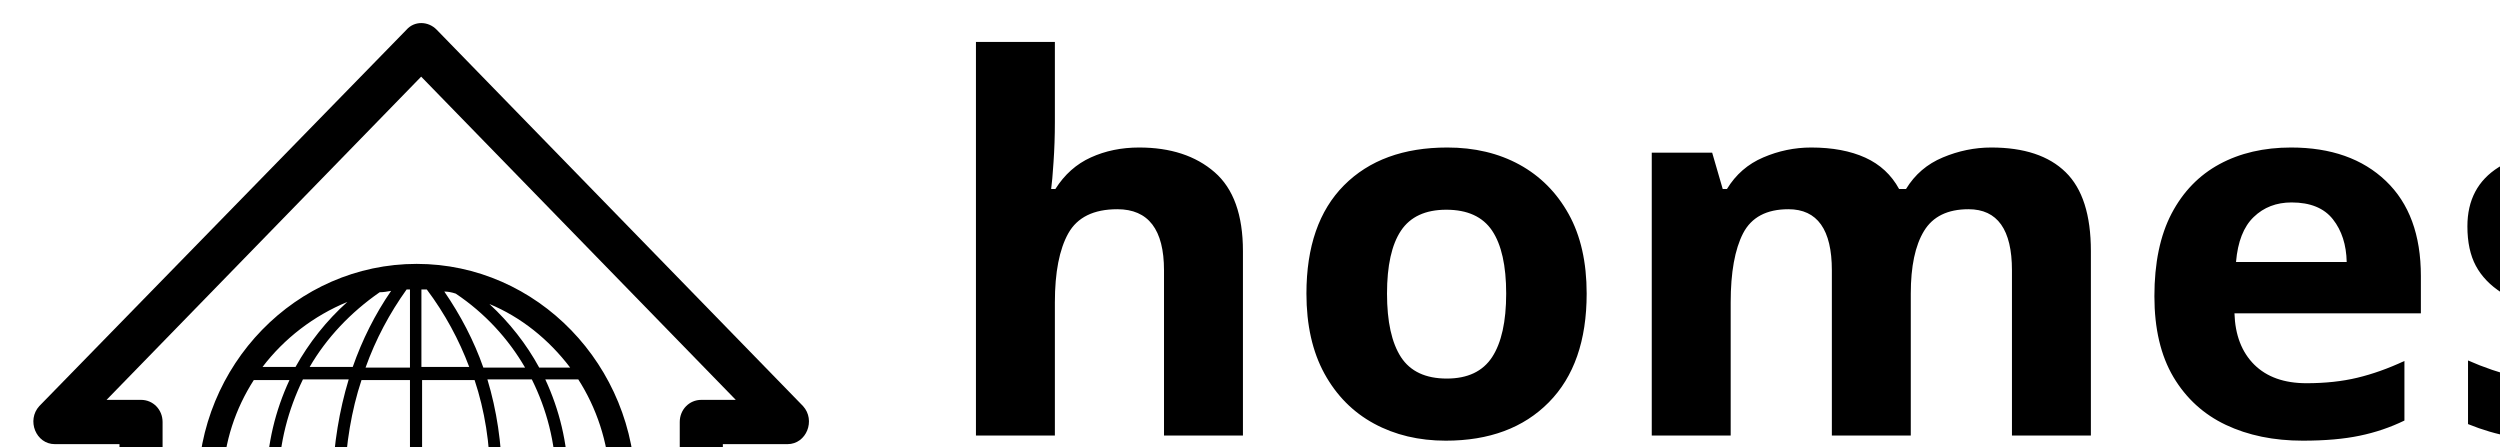
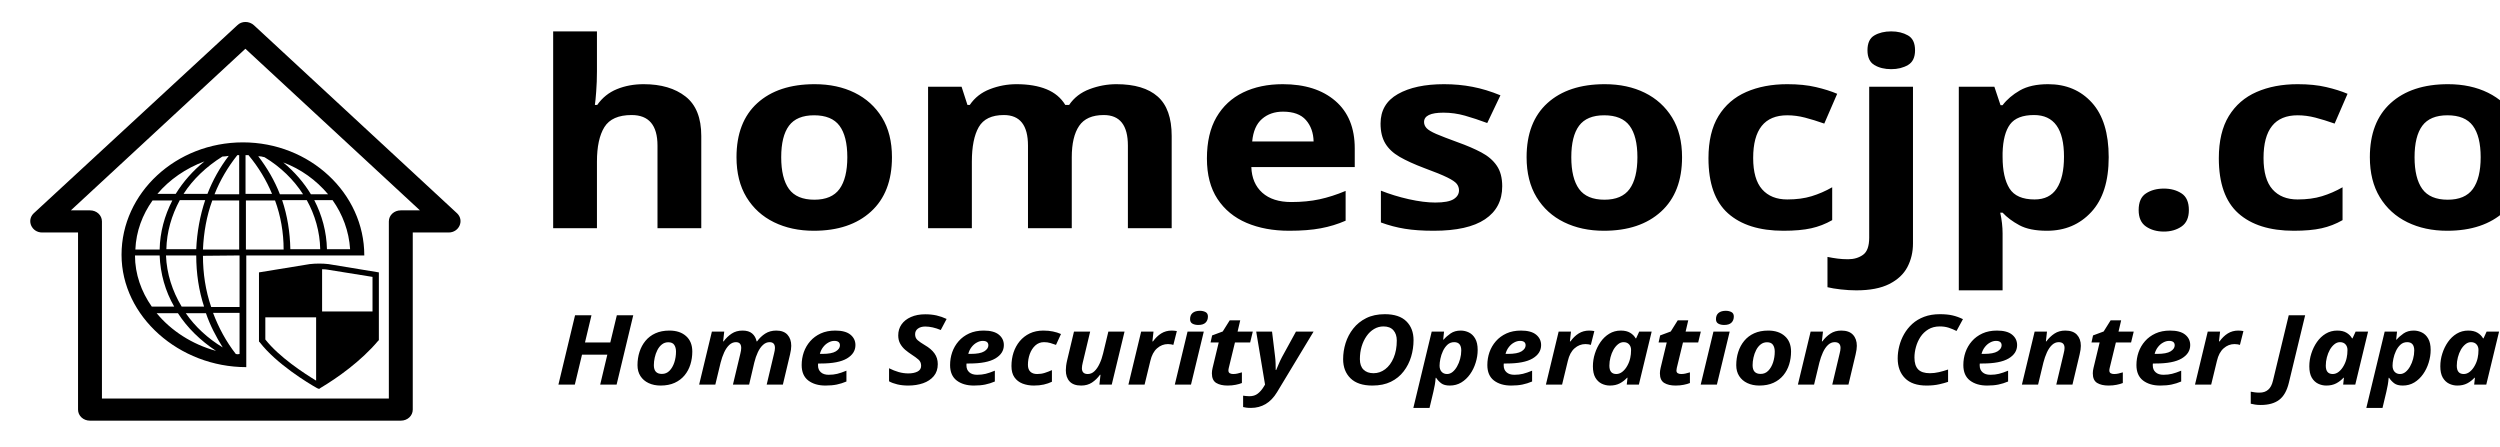
<svg xmlns="http://www.w3.org/2000/svg" viewBox="0 0 252 45">
  <defs>
    <pattern id="pattern-0" x="0" y="0" width="20" height="20" patternUnits="userSpaceOnUse" viewBox="0 0 100 100">
      <path d="M 0 0 L 50 0 L 50 100 L 0 100 Z" style="fill: black;" />
    </pattern>
  </defs>
-   <g>
+   <g transform="matrix(0.554757, 0, 0, 0.499981, 1.184435, 1.051632)">
    <g>
-       <g class="logo-entity" id="g-2" transform="matrix(0.667348, 0, 0, 0.652609, 98.80872, 60.23975)">
-         <g class="logo-entity-inner">
-           <text class="[object Object]" style="dominant-baseline: text-before-edge; font-family: Montserrat; font-size: 30px; font-style: italic; font-weight: bold; white-space: pre; alignment-baseline: text-before-edge;">Home Security Operation Center Japan</text>
+       <g>
+         <g class="logo-entity" id="g-2" transform="matrix(0.667348, 0, 0, 0.652609, 98.80872, 60.23975)">
+           <g class="logo-entity-inner">
+             <text class="[object Object]" style="dominant-baseline: text-before-edge; font-family: Montserrat; font-size: 30px; font-style: italic; font-weight: bold; white-space: pre; alignment-baseline: text-before-edge;">Home Security Operation Center Japan</text>
+           </g>
        </g>
-       </g>
-       <g class="logo-entity" id="g-3" transform="matrix(0.667348, 0, 0, 0.652609, 94.21482, 3.387428)">
-         <g class="logo-entity-inner">
-           <text class="[object Object]" style="dominant-baseline: text-before-edge; font-family: Montserrat; font-size: 80px; font-weight: bold; white-space: pre; alignment-baseline: text-before-edge;">homesocjp.com</text>
+         <g class="logo-entity" id="g-3" transform="matrix(0.667348, 0, 0, 0.652609, 94.21482, 3.387428)">
+           <g class="logo-entity-inner">
+             <text class="[object Object]" style="dominant-baseline: text-before-edge; font-family: Montserrat; font-size: 80px; font-weight: bold; white-space: pre; alignment-baseline: text-before-edge;">homesocjp.com</text>
+           </g>
        </g>
-       </g>
-       <g class="logo-entity" id="g-4" transform="matrix(0.795866, 0, 0, 0.817621, 2.660198, 1.968257)">
-         <g class="logo-entity-inner">
-           <g class="[object Object]" data-attribution="" data-noun-id="" transform="scale(0.390625)">
-             <g transform="matrix(1, 0, 0, 1, 0, 0.422461)">
-               <g class="logo-entity" id="g-4" transform="matrix(1.6, 0, 0, 1.6, 0, 0)">
-                 <g class="logo-entity" id="g-4" transform="translate(0,0) scale(1.6)">
-                   <g class="logo-entity-inner">
-                     <g class="[object Object]" data-attribution="" data-noun-id="126839" transform="scale(1.091703)">
-                       <path d="M7.5,52.5H15v40c0,1.4,1.1,2.5,2.5,2.5h65c1.4,0,2.5-1.1,2.5-2.5v-40h7.5c2.2,0,3.3-2.7,1.8-4.3L51.8,5.7c-1-1-2.6-1-3.5,0  L5.7,48.2C4.2,49.8,5.3,52.5,7.5,52.5z M50,11l36.5,36.5h-4c-1.4,0-2.5,1.1-2.5,2.5v40H20V50c0-1.4-1.1-2.5-2.5-2.5h-4L50,11z" transform="translate(-4.2,-4.7)" />
+         <g class="logo-entity" id="g-4" transform="matrix(0.795866, 0, 0, 0.817621, 2.660198, 1.968257)">
+           <g class="logo-entity-inner">
+             <g class="[object Object]" data-attribution="" data-noun-id="" transform="scale(0.390625)">
+               <g transform="matrix(1, 0, 0, 1, 0, 0.422461)">
+                 <g class="logo-entity" id="g-4" transform="matrix(1.6, 0, 0, 1.6, 0, 0)">
+                   <g class="logo-entity" id="g-4" transform="translate(0,0) scale(1.6)">
+                     <g class="logo-entity-inner">
+                       <g class="[object Object]" data-attribution="" data-noun-id="126839" transform="scale(1.091703)">
+                         <path d="M7.5,52.5H15v40c0,1.4,1.1,2.5,2.5,2.5h65c1.4,0,2.5-1.1,2.5-2.5v-40h7.5c2.2,0,3.3-2.7,1.8-4.3L51.8,5.7c-1-1-2.6-1-3.5,0  L5.7,48.2C4.2,49.8,5.3,52.5,7.5,52.5z M50,11l36.5,36.5h-4c-1.4,0-2.5,1.1-2.5,2.5v40H20V50c0-1.4-1.1-2.5-2.5-2.5h-4L50,11z" transform="translate(-4.2,-4.7)" />
+                       </g>
                    </g>
                  </g>
                </g>
-               </g>
-               <g>
-                 <g class="logo-entity" id="g-5" transform="matrix(1.6, 0, 0, 1.6, 53.64712, 73.64343)">
-                   <g class="logo-entity-inner">
-                     <g class="[object Object]" data-attribution="" data-noun-id="66347" transform="scale(1.364256)">
-                       <path d="M71.3,51.6c-1.6-0.2-3.3-0.2-5,0L52.7,54v20l0.2,0.2c4.4,6.2,12.9,11.8,15.4,13.3l0.5,0.2l0.4-0.3  c4.5-2.9,10.8-7.7,15.4-13.6l0.2-0.2V54L71.3,51.6z M68,85.3c-3.2-2.1-9.9-6.8-13.6-11.9V67H68V85.3z M83.2,65.3H69.6V53.1  c0.5,0,1,0,1.4,0.1l12.1,2.1V65.3z" transform="translate(-15,-15)" />
-                       <path d="M78.3,47.1h2.6c0-18-14.6-32.7-32.5-32.7S15.9,29,15.9,46.9s15.5,32.5,33.4,32.5v-0.2v-3.4V47.1h28H78.3z M47.4,18.1v11.3  h-6.6c1.5-4.1,3.6-7.9,6.1-11.3C47.1,18.1,47.3,18.1,47.4,18.1z M35.9,45.3h-8c0.1-5,1.4-9.8,3.6-14.2h6.8  C36.9,35.6,36.1,40.4,35.9,45.3z M40.2,31.2h7.2v14.2h-9.7C37.9,40.4,38.7,35.6,40.2,31.2z M35.9,47.1  C35.9,47.2,35.9,47.2,35.9,47.1c0,5.2,0.7,10.2,2.1,14.8H32c-2.5-4.5-4-9.5-4.2-14.8H35.9z M37.7,47.2  C37.7,47.2,37.7,47.2,37.7,47.2l9.8-0.1V62h-7.6C38.4,57.3,37.7,52.3,37.7,47.2z M44.6,18.3c-2.4,3.4-4.3,7.1-5.7,11h-6.4  c2.5-4.2,6.1-7.9,10.4-10.8C43.5,18.5,44,18.4,44.6,18.3z M38.1,19.9c-3.1,2.7-5.7,5.9-7.7,9.4h-4.9C28.7,25.2,33.1,21.9,38.1,19.9z   M24.2,31.2h5.3c-2.1,4.4-3.3,9.2-3.4,14.2h-6.5C19.8,40.1,21.5,35.3,24.2,31.2z M26.1,47.1c0.2,5.3,1.5,10.3,3.9,14.8h-6  c-2.8-4.3-4.5-9.4-4.5-14.8H26.1z M25.3,63.8H31c2.5,4.2,6,7.9,10.2,10.9C34.8,72.8,29.2,68.9,25.3,63.8z M33.1,63.8h5.4  c1.1,3.5,2.7,6.8,4.5,9.9C39,71.1,35.6,67.7,33.1,63.8z M46.5,75.6c-2.6-3.6-4.6-7.6-6.1-11.9h7.1v11.9  C47.1,75.7,46.8,75.7,46.5,75.6z M71.2,29.4h-4.6c-1.9-3.4-4.4-6.5-7.4-9.2C63.9,22.1,68,25.3,71.2,29.4z M54.2,18.7  c4.3,2.8,7.8,6.5,10.3,10.7h-6.2c-1.4-3.9-3.4-7.6-5.8-11C53,18.4,53.6,18.5,54.2,18.7z M49.2,18.1c0.3,0,0.5,0,0.7,0  c2.7,3.5,4.8,7.3,6.3,11.2h-7.1V18.1z M49.2,45.3V31.2H57c1.5,4.4,2.3,9.2,2.3,14.2H49.2z M61.1,45.3c-0.1-5-0.8-9.7-2.2-14.2h6.6  c2.2,4.3,3.5,9.1,3.6,14.2H61.1z M70.9,45.3c-0.1-5-1.3-9.8-3.4-14.2h4.9c2.7,4.1,4.4,9,4.7,14.2H70.9z" transform="translate(-15,-13)" />
+                 <g>
+                   <g class="logo-entity" id="g-5" transform="matrix(1.6, 0, 0, 1.6, 53.64712, 73.64343)">
+                     <g class="logo-entity-inner">
+                       <g class="[object Object]" data-attribution="" data-noun-id="66347" transform="scale(1.364256)">
+                         <path d="M71.3,51.6c-1.6-0.2-3.3-0.2-5,0L52.7,54v20l0.2,0.2c4.4,6.2,12.9,11.8,15.4,13.3l0.5,0.2l0.4-0.3  c4.5-2.9,10.8-7.7,15.4-13.6l0.2-0.2V54L71.3,51.6z M68,85.3c-3.2-2.1-9.9-6.8-13.6-11.9V67H68V85.3z M83.2,65.3H69.6V53.1  c0.5,0,1,0,1.4,0.1l12.1,2.1V65.3z" transform="translate(-15,-15)" />
+                         <path d="M78.3,47.1h2.6c0-18-14.6-32.7-32.5-32.7S15.9,29,15.9,46.9s15.5,32.5,33.4,32.5v-0.2v-3.4V47.1h28H78.3z M47.4,18.1v11.3  h-6.6c1.5-4.1,3.6-7.9,6.1-11.3C47.1,18.1,47.3,18.1,47.4,18.1z M35.9,45.3h-8c0.1-5,1.4-9.8,3.6-14.2h6.8  C36.9,35.6,36.1,40.4,35.9,45.3z M40.2,31.2h7.2v14.2h-9.7C37.9,40.4,38.7,35.6,40.2,31.2z M35.9,47.1  C35.9,47.2,35.9,47.2,35.9,47.1c0,5.2,0.7,10.2,2.1,14.8H32c-2.5-4.5-4-9.5-4.2-14.8H35.9z M37.7,47.2  C37.7,47.2,37.7,47.2,37.7,47.2l9.8-0.1V62h-7.6C38.4,57.3,37.7,52.3,37.7,47.2z M44.6,18.3c-2.4,3.4-4.3,7.1-5.7,11h-6.4  c2.5-4.2,6.1-7.9,10.4-10.8C43.5,18.5,44,18.4,44.6,18.3z M38.1,19.9c-3.1,2.7-5.7,5.9-7.7,9.4h-4.9C28.7,25.2,33.1,21.9,38.1,19.9z   M24.2,31.2h5.3c-2.1,4.4-3.3,9.2-3.4,14.2h-6.5C19.8,40.1,21.5,35.3,24.2,31.2z M26.1,47.1c0.2,5.3,1.5,10.3,3.9,14.8h-6  c-2.8-4.3-4.5-9.4-4.5-14.8H26.1z M25.3,63.8H31c2.5,4.2,6,7.9,10.2,10.9C34.8,72.8,29.2,68.9,25.3,63.8z M33.1,63.8h5.4  c1.1,3.5,2.7,6.8,4.5,9.9C39,71.1,35.6,67.7,33.1,63.8z M46.5,75.6c-2.6-3.6-4.6-7.6-6.1-11.9h7.1v11.9  C47.1,75.7,46.8,75.7,46.5,75.6z M71.2,29.4h-4.6c-1.9-3.4-4.4-6.5-7.4-9.2C63.9,22.1,68,25.3,71.2,29.4z M54.2,18.7  c4.3,2.8,7.8,6.5,10.3,10.7h-6.2c-1.4-3.9-3.4-7.6-5.8-11C53,18.4,53.6,18.5,54.2,18.7z M49.2,18.1c0.3,0,0.5,0,0.7,0  c2.7,3.5,4.8,7.3,6.3,11.2h-7.1V18.1z M49.2,45.3V31.2H57c1.5,4.4,2.3,9.2,2.3,14.2H49.2z M61.1,45.3c-0.1-5-0.8-9.7-2.2-14.2h6.6  c2.2,4.3,3.5,9.1,3.6,14.2H61.1z M70.9,45.3c-0.1-5-1.3-9.8-3.4-14.2h4.9c2.7,4.1,4.4,9,4.7,14.2H70.9z" transform="translate(-15,-13)" />
+                       </g>
                    </g>
                  </g>
                </g>
              </g>
            </g>
          </g>
        </g>
      </g>
    </g>
  </g>
</svg>
